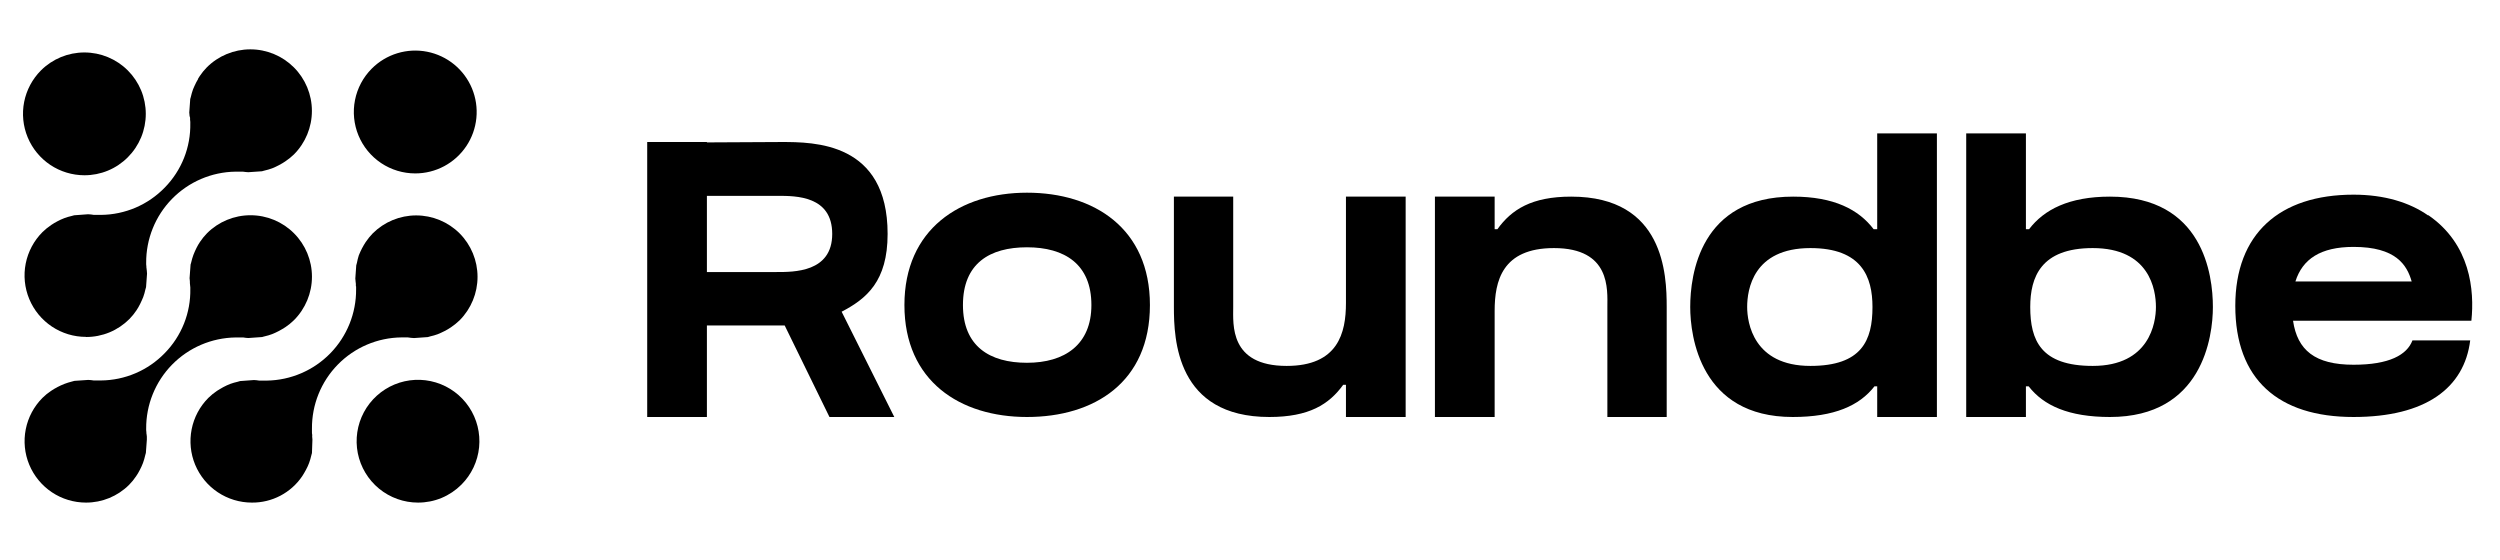
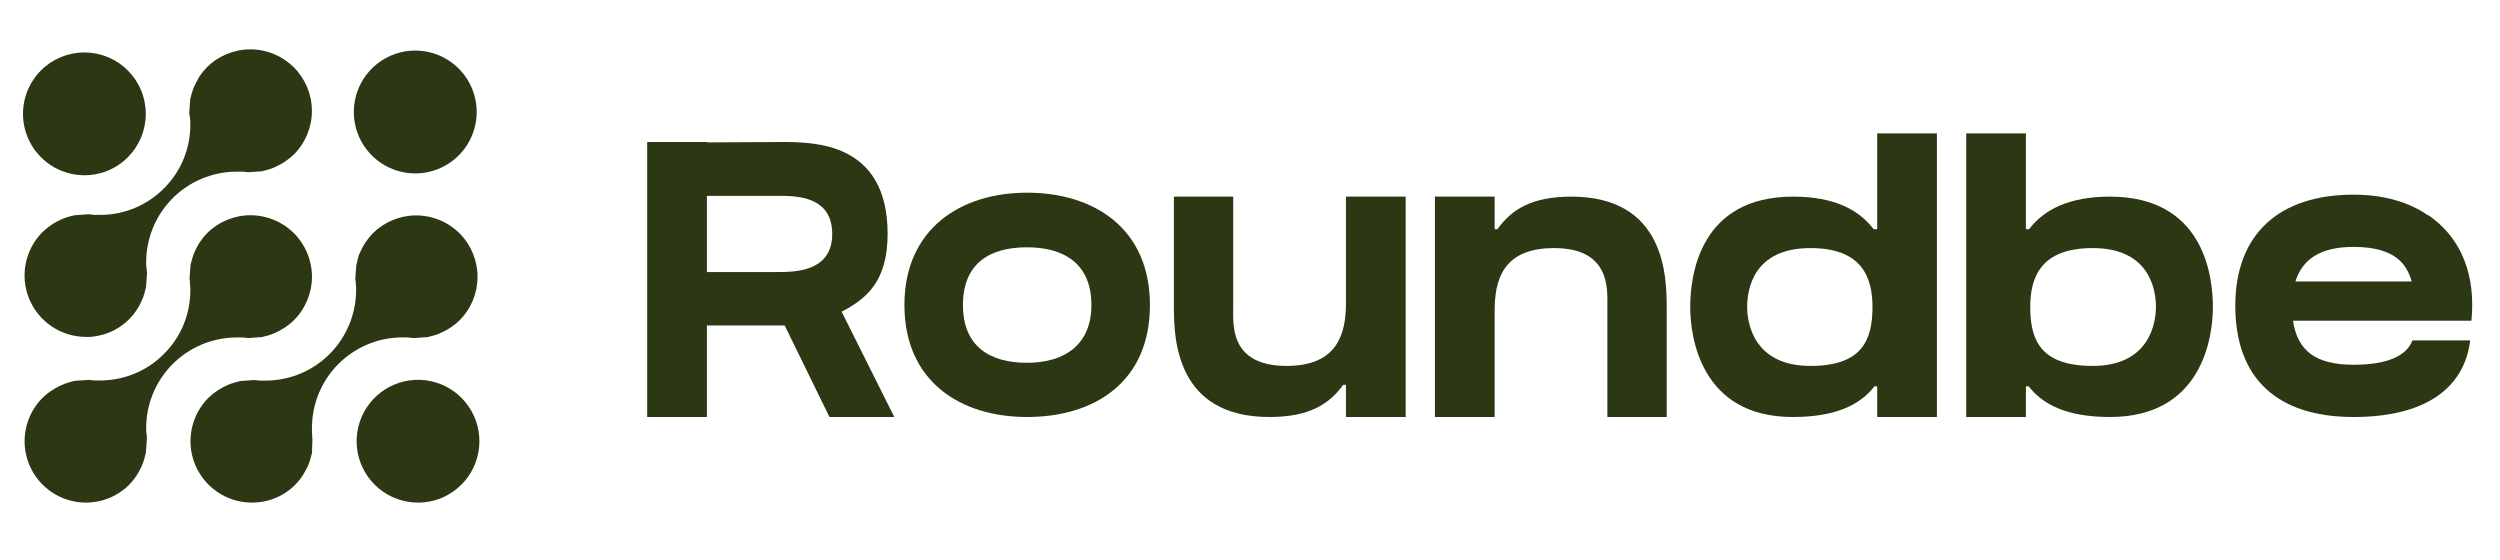
<svg xmlns="http://www.w3.org/2000/svg" width="134" height="30" viewBox="0 0 134 30" fill="none">
-   <path d="M22.406 26.939C21.645 26.939 20.907 26.675 20.318 26.192C19.73 25.709 19.327 25.037 19.178 24.291C19.03 23.544 19.145 22.769 19.504 22.097C19.863 21.426 20.444 20.9 21.147 20.608C21.85 20.317 22.633 20.279 23.362 20.5C24.09 20.721 24.719 21.188 25.142 21.821C25.565 22.454 25.755 23.215 25.68 23.972C25.605 24.73 25.27 25.438 24.732 25.976C24.427 26.282 24.064 26.525 23.665 26.691C23.266 26.856 22.838 26.94 22.406 26.939Z" fill="black" />
-   <path d="M4.524 9.394C3.873 9.393 3.237 9.2 2.696 8.839C2.155 8.477 1.733 7.963 1.484 7.362C1.235 6.761 1.169 6.099 1.295 5.461C1.422 4.823 1.735 4.236 2.194 3.775C2.812 3.158 3.649 2.812 4.522 2.812C5.395 2.812 6.232 3.158 6.85 3.775C7.156 4.081 7.398 4.444 7.564 4.843C7.729 5.243 7.814 5.671 7.814 6.103C7.814 6.535 7.729 6.963 7.564 7.363C7.398 7.762 7.156 8.125 6.85 8.431C6.545 8.737 6.183 8.98 5.784 9.145C5.384 9.311 4.956 9.395 4.524 9.394Z" fill="black" />
-   <path d="M22.256 9.295C21.605 9.295 20.969 9.102 20.428 8.741C19.887 8.379 19.465 7.865 19.216 7.264C18.967 6.663 18.901 6.001 19.028 5.363C19.154 4.724 19.467 4.138 19.927 3.677C20.309 3.294 20.78 3.011 21.299 2.853C21.817 2.695 22.366 2.668 22.897 2.773C23.429 2.878 23.926 3.113 24.345 3.456C24.764 3.8 25.091 4.241 25.299 4.741C25.506 5.242 25.587 5.786 25.534 6.325C25.481 6.864 25.296 7.382 24.995 7.832C24.694 8.282 24.287 8.652 23.809 8.907C23.331 9.162 22.798 9.296 22.256 9.295Z" fill="black" />
-   <path d="M4.61 26.939C3.959 26.939 3.323 26.747 2.782 26.386C2.241 26.024 1.819 25.511 1.569 24.91C1.319 24.309 1.254 23.648 1.38 23.01C1.506 22.372 1.818 21.785 2.278 21.325C2.419 21.184 2.575 21.057 2.742 20.948C2.799 20.908 2.849 20.877 2.904 20.845C3.025 20.774 3.146 20.711 3.259 20.659C3.322 20.632 3.385 20.602 3.452 20.577C3.585 20.527 3.72 20.484 3.858 20.45L3.942 20.427L3.992 20.414L4.725 20.364C4.817 20.364 4.917 20.378 5.022 20.393H5.064H5.156H5.185H5.219H5.248H5.409C6.048 20.388 6.679 20.256 7.267 20.004C7.854 19.753 8.385 19.387 8.83 18.928C9.276 18.474 9.627 17.935 9.863 17.343C10.098 16.752 10.213 16.119 10.201 15.482V15.447V15.407C10.195 15.372 10.192 15.336 10.19 15.3C10.19 15.258 10.186 15.217 10.178 15.175V15.101C10.178 15.037 10.165 14.976 10.161 14.913L10.215 14.178C10.22 14.16 10.226 14.142 10.232 14.124L10.245 14.078C10.276 13.936 10.318 13.796 10.368 13.659C10.391 13.594 10.418 13.529 10.448 13.467C10.5 13.349 10.558 13.235 10.621 13.123C10.653 13.071 10.684 13.019 10.72 12.966C10.831 12.799 10.958 12.643 11.099 12.499C11.717 11.882 12.555 11.536 13.429 11.537C14.303 11.537 15.141 11.885 15.758 12.504C16.375 13.122 16.722 13.96 16.721 14.834C16.72 15.708 16.372 16.546 15.754 17.163C15.611 17.303 15.456 17.429 15.289 17.54C15.235 17.578 15.182 17.609 15.13 17.638C15.015 17.708 14.896 17.771 14.774 17.827C14.709 17.856 14.645 17.885 14.584 17.909C14.454 17.958 14.32 17.998 14.184 18.028L14.104 18.049L14.052 18.065L13.311 18.118C13.225 18.118 13.133 18.101 13.037 18.088H12.972H12.88H12.855H12.817H12.627C11.343 18.106 10.119 18.63 9.221 19.547C8.324 20.464 7.825 21.699 7.835 22.982V23.02V23.056C7.841 23.091 7.844 23.127 7.846 23.163C7.846 23.206 7.846 23.246 7.858 23.288C7.86 23.327 7.865 23.365 7.871 23.403C7.871 23.453 7.871 23.504 7.871 23.554V23.571L7.819 24.276C7.819 24.291 7.791 24.372 7.785 24.398C7.754 24.54 7.714 24.68 7.664 24.816C7.642 24.88 7.616 24.942 7.586 25.002C7.529 25.128 7.465 25.25 7.396 25.369C7.364 25.419 7.329 25.478 7.291 25.532C7.181 25.697 7.056 25.85 6.916 25.99C6.303 26.6 5.474 26.941 4.61 26.939Z" fill="black" />
-   <path d="M13.5 26.939C12.85 26.939 12.214 26.746 11.673 26.385C11.133 26.024 10.711 25.511 10.461 24.911C10.212 24.311 10.146 23.65 10.272 23.012C10.397 22.374 10.709 21.788 11.168 21.327C11.312 21.185 11.469 21.058 11.637 20.946C11.685 20.913 11.737 20.881 11.792 20.85C11.908 20.78 12.027 20.717 12.15 20.659L12.34 20.578C12.47 20.531 12.603 20.493 12.738 20.463L12.868 20.425L13.613 20.37C13.701 20.37 13.795 20.387 13.893 20.4H13.95H14.048H14.084H14.107H14.138H14.301C15.584 20.381 16.806 19.856 17.703 18.939C18.599 18.022 19.097 16.788 19.087 15.506V15.353L19.074 15.336C19.073 15.331 19.073 15.325 19.074 15.319V15.211L19.061 15.106C19.061 15.047 19.047 14.991 19.045 14.932L19.095 14.22C19.095 14.202 19.124 14.114 19.131 14.089C19.156 13.951 19.191 13.816 19.233 13.683C19.257 13.618 19.284 13.554 19.315 13.492C19.371 13.369 19.434 13.249 19.503 13.132L19.518 13.109C19.543 13.065 19.568 13.023 19.597 12.981C19.71 12.813 19.837 12.655 19.978 12.51C20.596 11.893 21.434 11.546 22.307 11.546C23.18 11.546 24.018 11.893 24.636 12.51C25.251 13.129 25.596 13.966 25.596 14.839C25.596 15.712 25.251 16.549 24.636 17.168C24.491 17.306 24.335 17.433 24.169 17.545L24.06 17.614L24.004 17.649C23.891 17.715 23.775 17.776 23.656 17.829C23.589 17.861 23.528 17.888 23.463 17.913C23.332 17.961 23.197 18 23.059 18.03L22.976 18.055L22.926 18.068L22.193 18.12C22.086 18.12 21.971 18.099 21.858 18.085H21.762H21.745H21.682H21.519C20.233 18.099 19.006 18.623 18.107 19.541C17.207 20.46 16.709 21.697 16.721 22.983V23.02V23.056C16.723 23.094 16.723 23.131 16.721 23.169C16.721 23.207 16.721 23.247 16.732 23.282C16.742 23.318 16.732 23.353 16.732 23.393C16.74 23.449 16.745 23.505 16.746 23.561L16.721 24.283L16.69 24.396C16.658 24.538 16.618 24.677 16.568 24.814C16.547 24.873 16.52 24.932 16.495 24.99L16.485 25.011C16.43 25.13 16.368 25.246 16.3 25.359C16.267 25.415 16.236 25.47 16.2 25.522C15.902 25.963 15.499 26.323 15.028 26.57C14.557 26.817 14.032 26.944 13.5 26.939Z" fill="black" />
-   <path d="M4.612 18.057C3.96 18.058 3.324 17.865 2.782 17.504C2.24 17.143 1.818 16.629 1.568 16.028C1.318 15.426 1.252 14.764 1.378 14.126C1.505 13.487 1.818 12.9 2.278 12.439C2.421 12.299 2.578 12.172 2.744 12.06L2.906 11.957C3.019 11.89 3.136 11.83 3.259 11.771C3.322 11.744 3.385 11.715 3.454 11.69C3.583 11.643 3.714 11.604 3.848 11.574L3.931 11.551C3.946 11.546 3.96 11.542 3.975 11.539L4.72 11.484C4.817 11.484 4.93 11.503 5.032 11.518H5.055H5.154H5.185H5.217H5.417C6.055 11.512 6.685 11.379 7.272 11.128C7.858 10.876 8.388 10.511 8.832 10.053C9.278 9.598 9.628 9.059 9.864 8.467C10.099 7.875 10.213 7.242 10.2 6.605V6.57V6.534C10.193 6.494 10.189 6.453 10.188 6.413V6.312L10.161 6.216C10.161 6.157 10.146 6.094 10.144 6.034L10.194 5.343V5.326V5.314C10.194 5.297 10.226 5.205 10.226 5.205C10.258 5.063 10.298 4.923 10.347 4.786C10.37 4.723 10.399 4.66 10.429 4.598C10.484 4.474 10.547 4.353 10.617 4.238V4.219C10.646 4.171 10.674 4.123 10.707 4.076C10.817 3.911 10.943 3.756 11.082 3.614C11.7 2.994 12.539 2.646 13.415 2.645C14.29 2.644 15.13 2.991 15.75 3.61C16.369 4.228 16.718 5.067 16.718 5.943C16.719 6.818 16.372 7.658 15.754 8.278C15.611 8.417 15.455 8.542 15.289 8.652C15.239 8.688 15.195 8.713 15.151 8.74L15.126 8.755C15.005 8.826 14.887 8.889 14.774 8.941C14.707 8.97 14.646 9 14.584 9.023C14.452 9.071 14.317 9.111 14.18 9.142C14.151 9.148 14.122 9.156 14.094 9.165L14.042 9.18L13.311 9.23C13.219 9.23 13.121 9.213 13.018 9.201H12.972H12.878H12.817H12.784H12.62C11.338 9.219 10.115 9.745 9.218 10.662C8.322 11.579 7.825 12.814 7.835 14.097V14.132V14.17C7.841 14.207 7.844 14.244 7.846 14.281C7.846 14.321 7.846 14.358 7.856 14.396C7.867 14.434 7.856 14.467 7.869 14.505C7.876 14.559 7.88 14.614 7.881 14.668L7.829 15.386C7.825 15.405 7.82 15.424 7.814 15.443L7.795 15.508C7.765 15.65 7.726 15.79 7.676 15.926C7.653 15.989 7.622 16.054 7.592 16.119C7.539 16.24 7.48 16.358 7.414 16.473C7.381 16.531 7.35 16.584 7.314 16.634C7.203 16.801 7.076 16.958 6.935 17.101C6.63 17.406 6.268 17.649 5.87 17.814C5.471 17.979 5.043 18.064 4.612 18.063V18.057Z" fill="black" />
-   <path d="M47.576 12.539C47.576 15.087 46.439 16.013 45.112 16.708L47.934 22.351H44.459L42.059 17.445C41.743 17.445 41.47 17.445 41.28 17.445C40.733 17.445 38.543 17.445 37.89 17.445V22.351H34.69V7.612H37.89V7.633C38.669 7.633 41.007 7.612 41.87 7.612C43.638 7.612 47.576 7.612 47.576 12.539ZM41.617 14.581C42.544 14.581 44.607 14.602 44.607 12.539C44.607 10.497 42.67 10.497 41.68 10.497C41.091 10.497 38.733 10.497 37.89 10.497V14.581C38.585 14.581 41.343 14.581 41.617 14.581Z" fill="black" />
-   <path d="M55.046 10.328C58.646 10.328 61.636 12.244 61.636 16.35C61.636 20.498 58.646 22.351 55.046 22.351C51.467 22.351 48.477 20.434 48.477 16.35C48.477 12.286 51.467 10.328 55.046 10.328ZM55.046 19.445C57.067 19.445 58.499 18.476 58.499 16.35C58.499 14.16 57.067 13.255 55.046 13.255C53.046 13.255 51.614 14.118 51.614 16.35C51.614 18.561 53.046 19.445 55.046 19.445Z" fill="black" />
-   <path d="M72.143 10.539H75.343V22.351H72.143V20.624H71.996C71.237 21.677 70.164 22.351 68.037 22.351C63.047 22.351 62.921 18.182 62.921 16.455V10.539H66.1V16.455C66.1 17.381 65.89 19.613 68.964 19.613C71.722 19.613 72.143 17.845 72.143 16.245V10.539Z" fill="black" />
-   <path d="M84.218 10.539C89.208 10.539 89.335 14.729 89.335 16.455V22.351H86.155V16.455C86.155 15.529 86.345 13.297 83.292 13.297C80.513 13.297 80.113 15.066 80.113 16.666V22.351H76.912V10.539H80.113V12.286H80.26C81.018 11.233 82.092 10.539 84.218 10.539Z" fill="black" />
-   <path d="M100.618 7.149H103.818V22.351H100.618V20.708H100.47C99.67 21.74 98.323 22.351 96.091 22.351C91.143 22.351 90.596 18.034 90.596 16.455C90.596 14.729 91.122 10.539 96.112 10.539C98.302 10.539 99.628 11.233 100.428 12.286H100.618V7.149ZM97.038 19.613C99.796 19.613 100.365 18.245 100.365 16.455C100.365 14.855 99.796 13.297 97.038 13.297C93.964 13.297 93.648 15.529 93.648 16.455C93.648 17.297 93.985 19.613 97.038 19.613Z" fill="black" />
-   <path d="M113.095 10.539C118.085 10.539 118.611 14.729 118.611 16.455C118.611 18.034 118.064 22.351 113.095 22.351C110.884 22.351 109.537 21.74 108.737 20.708H108.589V22.351H105.389V7.149H108.589V12.286H108.758C109.558 11.233 110.905 10.539 113.095 10.539ZM112.169 19.613C115.222 19.613 115.558 17.297 115.558 16.455C115.558 15.529 115.222 13.297 112.169 13.297C109.389 13.297 108.821 14.855 108.821 16.455C108.821 18.245 109.389 19.613 112.169 19.613Z" fill="black" />
-   <path d="M132.34 17.192H122.907C123.139 18.771 124.086 19.55 126.15 19.55C128.066 19.55 129.013 19.024 129.308 18.245H132.403C132.087 20.792 130.024 22.351 126.15 22.351C122.107 22.351 119.812 20.329 119.812 16.392C119.812 12.539 122.17 10.434 126.15 10.434C127.813 10.434 129.161 10.855 130.15 11.549V11.528C132.424 13.086 132.635 15.571 132.466 17.192H132.34ZM126.15 13.234C124.381 13.234 123.413 13.886 123.034 15.087H129.266C129.013 14.202 128.424 13.234 126.15 13.234Z" fill="black" />
+   <path d="M22.406 26.939C21.645 26.939 20.907 26.675 20.318 26.192C19.73 25.709 19.327 25.037 19.178 24.291C19.03 23.544 19.145 22.769 19.504 22.097C19.863 21.426 20.444 20.9 21.147 20.608C21.85 20.317 22.633 20.279 23.362 20.5C24.09 20.721 24.719 21.188 25.142 21.821C25.565 22.454 25.755 23.215 25.68 23.972C25.605 24.73 25.27 25.438 24.732 25.976C24.427 26.282 24.064 26.525 23.665 26.691C23.266 26.856 22.838 26.94 22.406 26.939Z" fill="#2c3713" />
+   <path d="M4.524 9.394C3.873 9.393 3.237 9.2 2.696 8.839C2.155 8.477 1.733 7.963 1.484 7.362C1.235 6.761 1.169 6.099 1.295 5.461C1.422 4.823 1.735 4.236 2.194 3.775C2.812 3.158 3.649 2.812 4.522 2.812C5.395 2.812 6.232 3.158 6.85 3.775C7.156 4.081 7.398 4.444 7.564 4.843C7.729 5.243 7.814 5.671 7.814 6.103C7.814 6.535 7.729 6.963 7.564 7.363C7.398 7.762 7.156 8.125 6.85 8.431C6.545 8.737 6.183 8.98 5.784 9.145C5.384 9.311 4.956 9.395 4.524 9.394Z" fill="#2c3713" />
+   <path d="M22.256 9.295C21.605 9.295 20.969 9.102 20.428 8.741C19.887 8.379 19.465 7.865 19.216 7.264C18.967 6.663 18.901 6.001 19.028 5.363C19.154 4.724 19.467 4.138 19.927 3.677C20.309 3.294 20.78 3.011 21.299 2.853C21.817 2.695 22.366 2.668 22.897 2.773C23.429 2.878 23.926 3.113 24.345 3.456C24.764 3.8 25.091 4.241 25.299 4.741C25.506 5.242 25.587 5.786 25.534 6.325C25.481 6.864 25.296 7.382 24.995 7.832C24.694 8.282 24.287 8.652 23.809 8.907C23.331 9.162 22.798 9.296 22.256 9.295Z" fill="#2c3713" />
+   <path d="M4.61 26.939C3.959 26.939 3.323 26.747 2.782 26.386C2.241 26.024 1.819 25.511 1.569 24.91C1.319 24.309 1.254 23.648 1.38 23.01C1.506 22.372 1.818 21.785 2.278 21.325C2.419 21.184 2.575 21.057 2.742 20.948C2.799 20.908 2.849 20.877 2.904 20.845C3.025 20.774 3.146 20.711 3.259 20.659C3.322 20.632 3.385 20.602 3.452 20.577C3.585 20.527 3.72 20.484 3.858 20.45L3.942 20.427L3.992 20.414L4.725 20.364C4.817 20.364 4.917 20.378 5.022 20.393H5.064H5.156H5.185H5.219H5.248H5.409C6.048 20.388 6.679 20.256 7.267 20.004C7.854 19.753 8.385 19.387 8.83 18.928C9.276 18.474 9.627 17.935 9.863 17.343C10.098 16.752 10.213 16.119 10.201 15.482V15.447V15.407C10.195 15.372 10.192 15.336 10.19 15.3C10.19 15.258 10.186 15.217 10.178 15.175V15.101C10.178 15.037 10.165 14.976 10.161 14.913L10.215 14.178C10.22 14.16 10.226 14.142 10.232 14.124L10.245 14.078C10.276 13.936 10.318 13.796 10.368 13.659C10.391 13.594 10.418 13.529 10.448 13.467C10.5 13.349 10.558 13.235 10.621 13.123C10.653 13.071 10.684 13.019 10.72 12.966C10.831 12.799 10.958 12.643 11.099 12.499C11.717 11.882 12.555 11.536 13.429 11.537C14.303 11.537 15.141 11.885 15.758 12.504C16.375 13.122 16.722 13.96 16.721 14.834C16.72 15.708 16.372 16.546 15.754 17.163C15.611 17.303 15.456 17.429 15.289 17.54C15.235 17.578 15.182 17.609 15.13 17.638C15.015 17.708 14.896 17.771 14.774 17.827C14.709 17.856 14.645 17.885 14.584 17.909C14.454 17.958 14.32 17.998 14.184 18.028L14.104 18.049L14.052 18.065L13.311 18.118C13.225 18.118 13.133 18.101 13.037 18.088H12.972H12.88H12.855H12.817H12.627C11.343 18.106 10.119 18.63 9.221 19.547C8.324 20.464 7.825 21.699 7.835 22.982V23.02V23.056C7.841 23.091 7.844 23.127 7.846 23.163C7.846 23.206 7.846 23.246 7.858 23.288C7.86 23.327 7.865 23.365 7.871 23.403C7.871 23.453 7.871 23.504 7.871 23.554V23.571L7.819 24.276C7.819 24.291 7.791 24.372 7.785 24.398C7.754 24.54 7.714 24.68 7.664 24.816C7.642 24.88 7.616 24.942 7.586 25.002C7.529 25.128 7.465 25.25 7.396 25.369C7.364 25.419 7.329 25.478 7.291 25.532C7.181 25.697 7.056 25.85 6.916 25.99C6.303 26.6 5.474 26.941 4.61 26.939Z" fill="#2c3713" />
+   <path d="M13.5 26.939C12.85 26.939 12.214 26.746 11.673 26.385C11.133 26.024 10.711 25.511 10.461 24.911C10.212 24.311 10.146 23.65 10.272 23.012C10.397 22.374 10.709 21.788 11.168 21.327C11.312 21.185 11.469 21.058 11.637 20.946C11.685 20.913 11.737 20.881 11.792 20.85C11.908 20.78 12.027 20.717 12.15 20.659L12.34 20.578C12.47 20.531 12.603 20.493 12.738 20.463L12.868 20.425L13.613 20.37C13.701 20.37 13.795 20.387 13.893 20.4H13.95H14.048H14.084H14.107H14.138H14.301C15.584 20.381 16.806 19.856 17.703 18.939C18.599 18.022 19.097 16.788 19.087 15.506V15.353L19.074 15.336C19.073 15.331 19.073 15.325 19.074 15.319V15.211L19.061 15.106C19.061 15.047 19.047 14.991 19.045 14.932L19.095 14.22C19.095 14.202 19.124 14.114 19.131 14.089C19.156 13.951 19.191 13.816 19.233 13.683C19.257 13.618 19.284 13.554 19.315 13.492C19.371 13.369 19.434 13.249 19.503 13.132L19.518 13.109C19.543 13.065 19.568 13.023 19.597 12.981C19.71 12.813 19.837 12.655 19.978 12.51C20.596 11.893 21.434 11.546 22.307 11.546C23.18 11.546 24.018 11.893 24.636 12.51C25.251 13.129 25.596 13.966 25.596 14.839C25.596 15.712 25.251 16.549 24.636 17.168C24.491 17.306 24.335 17.433 24.169 17.545L24.06 17.614L24.004 17.649C23.891 17.715 23.775 17.776 23.656 17.829C23.589 17.861 23.528 17.888 23.463 17.913C23.332 17.961 23.197 18 23.059 18.03L22.976 18.055L22.926 18.068L22.193 18.12C22.086 18.12 21.971 18.099 21.858 18.085H21.762H21.745H21.682H21.519C20.233 18.099 19.006 18.623 18.107 19.541C17.207 20.46 16.709 21.697 16.721 22.983V23.02V23.056C16.723 23.094 16.723 23.131 16.721 23.169C16.721 23.207 16.721 23.247 16.732 23.282C16.742 23.318 16.732 23.353 16.732 23.393C16.74 23.449 16.745 23.505 16.746 23.561L16.721 24.283L16.69 24.396C16.658 24.538 16.618 24.677 16.568 24.814C16.547 24.873 16.52 24.932 16.495 24.99L16.485 25.011C16.43 25.13 16.368 25.246 16.3 25.359C16.267 25.415 16.236 25.47 16.2 25.522C15.902 25.963 15.499 26.323 15.028 26.57C14.557 26.817 14.032 26.944 13.5 26.939Z" fill="#2c3713" />
+   <path d="M4.612 18.057C3.96 18.058 3.324 17.865 2.782 17.504C2.24 17.143 1.818 16.629 1.568 16.028C1.318 15.426 1.252 14.764 1.378 14.126C1.505 13.487 1.818 12.9 2.278 12.439C2.421 12.299 2.578 12.172 2.744 12.06L2.906 11.957C3.019 11.89 3.136 11.83 3.259 11.771C3.322 11.744 3.385 11.715 3.454 11.69C3.583 11.643 3.714 11.604 3.848 11.574L3.931 11.551C3.946 11.546 3.96 11.542 3.975 11.539L4.72 11.484C4.817 11.484 4.93 11.503 5.032 11.518H5.055H5.154H5.185H5.217H5.417C6.055 11.512 6.685 11.379 7.272 11.128C7.858 10.876 8.388 10.511 8.832 10.053C9.278 9.598 9.628 9.059 9.864 8.467C10.099 7.875 10.213 7.242 10.2 6.605V6.57V6.534C10.193 6.494 10.189 6.453 10.188 6.413V6.312L10.161 6.216C10.161 6.157 10.146 6.094 10.144 6.034L10.194 5.343V5.326V5.314C10.194 5.297 10.226 5.205 10.226 5.205C10.258 5.063 10.298 4.923 10.347 4.786C10.37 4.723 10.399 4.66 10.429 4.598C10.484 4.474 10.547 4.353 10.617 4.238V4.219C10.646 4.171 10.674 4.123 10.707 4.076C10.817 3.911 10.943 3.756 11.082 3.614C11.7 2.994 12.539 2.646 13.415 2.645C14.29 2.644 15.13 2.991 15.75 3.61C16.369 4.228 16.718 5.067 16.718 5.943C16.719 6.818 16.372 7.658 15.754 8.278C15.611 8.417 15.455 8.542 15.289 8.652C15.239 8.688 15.195 8.713 15.151 8.74L15.126 8.755C15.005 8.826 14.887 8.889 14.774 8.941C14.707 8.97 14.646 9 14.584 9.023C14.452 9.071 14.317 9.111 14.18 9.142C14.151 9.148 14.122 9.156 14.094 9.165L14.042 9.18L13.311 9.23C13.219 9.23 13.121 9.213 13.018 9.201H12.972H12.878H12.817H12.784H12.62C11.338 9.219 10.115 9.745 9.218 10.662C8.322 11.579 7.825 12.814 7.835 14.097V14.132V14.17C7.841 14.207 7.844 14.244 7.846 14.281C7.846 14.321 7.846 14.358 7.856 14.396C7.867 14.434 7.856 14.467 7.869 14.505C7.876 14.559 7.88 14.614 7.881 14.668L7.829 15.386C7.825 15.405 7.82 15.424 7.814 15.443L7.795 15.508C7.765 15.65 7.726 15.79 7.676 15.926C7.653 15.989 7.622 16.054 7.592 16.119C7.539 16.24 7.48 16.358 7.414 16.473C7.381 16.531 7.35 16.584 7.314 16.634C7.203 16.801 7.076 16.958 6.935 17.101C6.63 17.406 6.268 17.649 5.87 17.814C5.471 17.979 5.043 18.064 4.612 18.063V18.057Z" fill="#2c3713" />
+   <path d="M47.576 12.539C47.576 15.087 46.439 16.013 45.112 16.708L47.934 22.351H44.459L42.059 17.445C41.743 17.445 41.47 17.445 41.28 17.445C40.733 17.445 38.543 17.445 37.89 17.445V22.351H34.69V7.612H37.89V7.633C38.669 7.633 41.007 7.612 41.87 7.612C43.638 7.612 47.576 7.612 47.576 12.539ZM41.617 14.581C42.544 14.581 44.607 14.602 44.607 12.539C44.607 10.497 42.67 10.497 41.68 10.497C41.091 10.497 38.733 10.497 37.89 10.497V14.581C38.585 14.581 41.343 14.581 41.617 14.581Z" fill="#2c3713" />
+   <path d="M55.046 10.328C58.646 10.328 61.636 12.244 61.636 16.35C61.636 20.498 58.646 22.351 55.046 22.351C51.467 22.351 48.477 20.434 48.477 16.35C48.477 12.286 51.467 10.328 55.046 10.328ZM55.046 19.445C57.067 19.445 58.499 18.476 58.499 16.35C58.499 14.16 57.067 13.255 55.046 13.255C53.046 13.255 51.614 14.118 51.614 16.35C51.614 18.561 53.046 19.445 55.046 19.445Z" fill="#2c3713" />
+   <path d="M72.143 10.539H75.343V22.351H72.143V20.624H71.996C71.237 21.677 70.164 22.351 68.037 22.351C63.047 22.351 62.921 18.182 62.921 16.455V10.539H66.1V16.455C66.1 17.381 65.89 19.613 68.964 19.613C71.722 19.613 72.143 17.845 72.143 16.245V10.539Z" fill="#2c3713" />
+   <path d="M84.218 10.539C89.208 10.539 89.335 14.729 89.335 16.455V22.351H86.155V16.455C86.155 15.529 86.345 13.297 83.292 13.297C80.513 13.297 80.113 15.066 80.113 16.666V22.351H76.912V10.539H80.113V12.286H80.26C81.018 11.233 82.092 10.539 84.218 10.539Z" fill="#2c3713" />
+   <path d="M100.618 7.149H103.818V22.351H100.618V20.708H100.47C99.67 21.74 98.323 22.351 96.091 22.351C91.143 22.351 90.596 18.034 90.596 16.455C90.596 14.729 91.122 10.539 96.112 10.539C98.302 10.539 99.628 11.233 100.428 12.286H100.618V7.149ZM97.038 19.613C99.796 19.613 100.365 18.245 100.365 16.455C100.365 14.855 99.796 13.297 97.038 13.297C93.964 13.297 93.648 15.529 93.648 16.455C93.648 17.297 93.985 19.613 97.038 19.613Z" fill="#2c3713" />
+   <path d="M113.095 10.539C118.085 10.539 118.611 14.729 118.611 16.455C118.611 18.034 118.064 22.351 113.095 22.351C110.884 22.351 109.537 21.74 108.737 20.708H108.589V22.351H105.389V7.149H108.589V12.286H108.758C109.558 11.233 110.905 10.539 113.095 10.539ZM112.169 19.613C115.222 19.613 115.558 17.297 115.558 16.455C115.558 15.529 115.222 13.297 112.169 13.297C109.389 13.297 108.821 14.855 108.821 16.455C108.821 18.245 109.389 19.613 112.169 19.613Z" fill="#2c3713" />
+   <path d="M132.34 17.192H122.907C123.139 18.771 124.086 19.55 126.15 19.55C128.066 19.55 129.013 19.024 129.308 18.245H132.403C132.087 20.792 130.024 22.351 126.15 22.351C122.107 22.351 119.812 20.329 119.812 16.392C119.812 12.539 122.17 10.434 126.15 10.434C127.813 10.434 129.161 10.855 130.15 11.549V11.528C132.424 13.086 132.635 15.571 132.466 17.192H132.34ZM126.15 13.234C124.381 13.234 123.413 13.886 123.034 15.087H129.266C129.013 14.202 128.424 13.234 126.15 13.234Z" fill="#2c3713" />
</svg>
